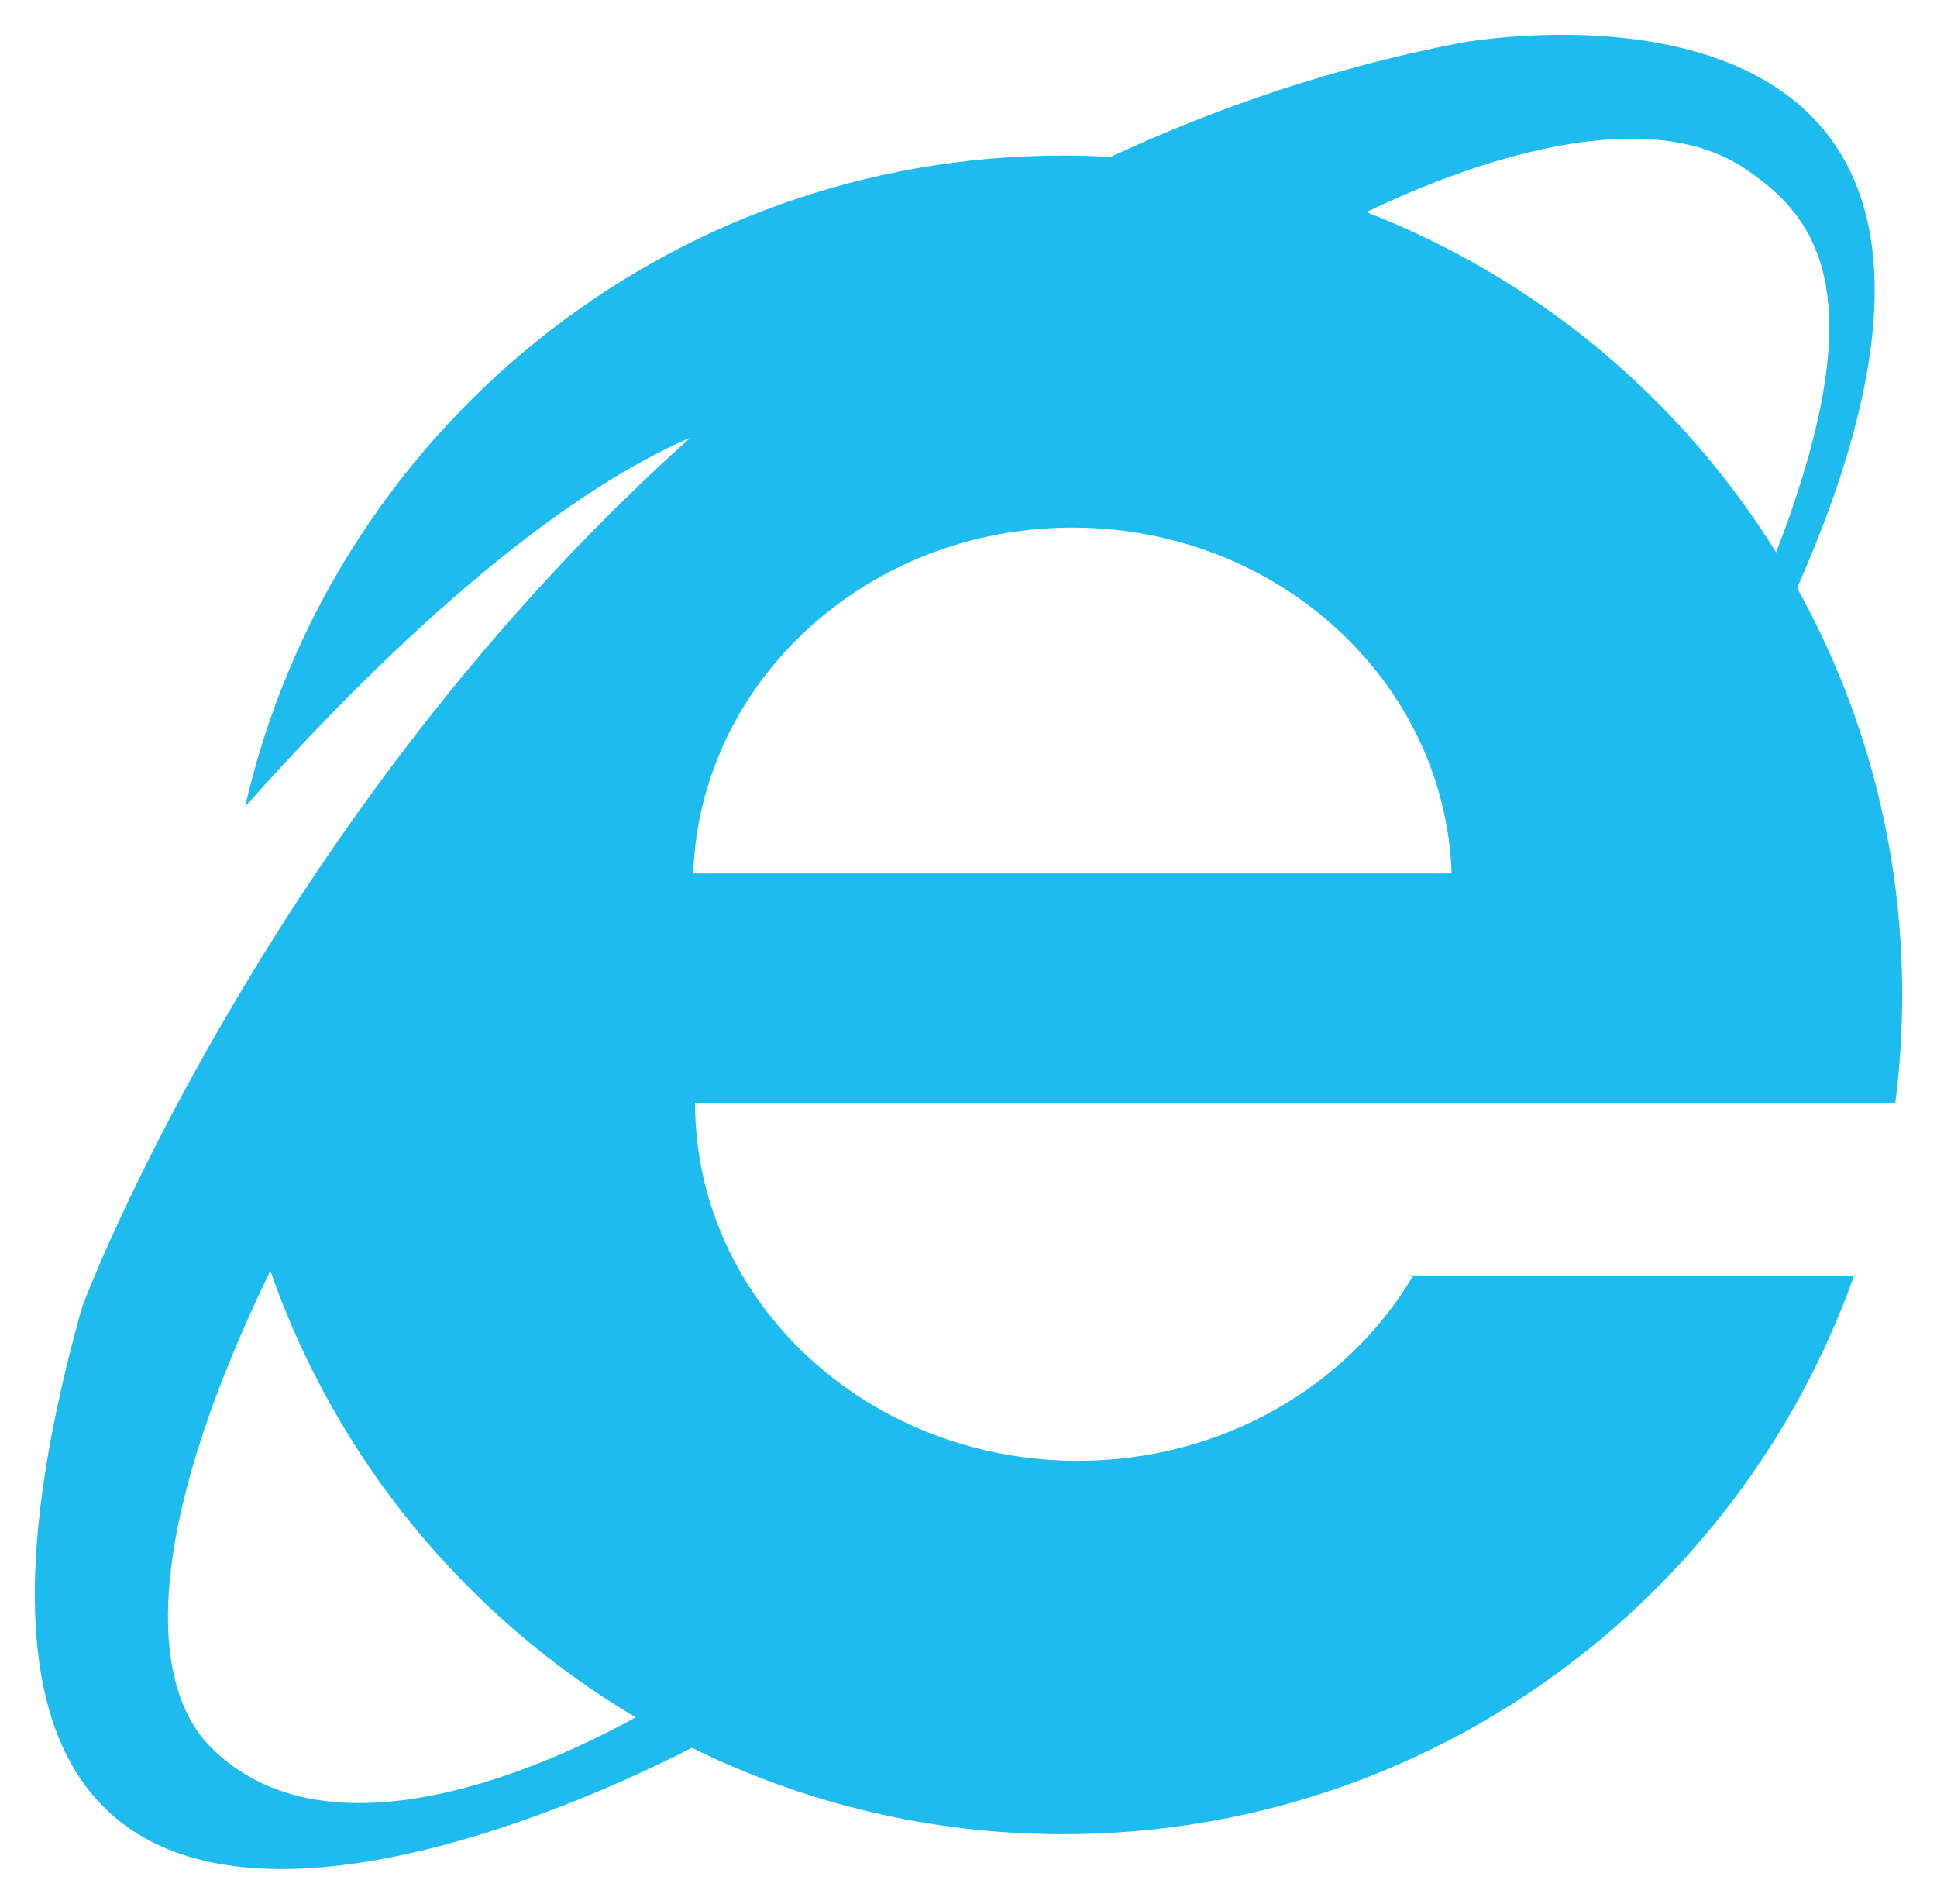
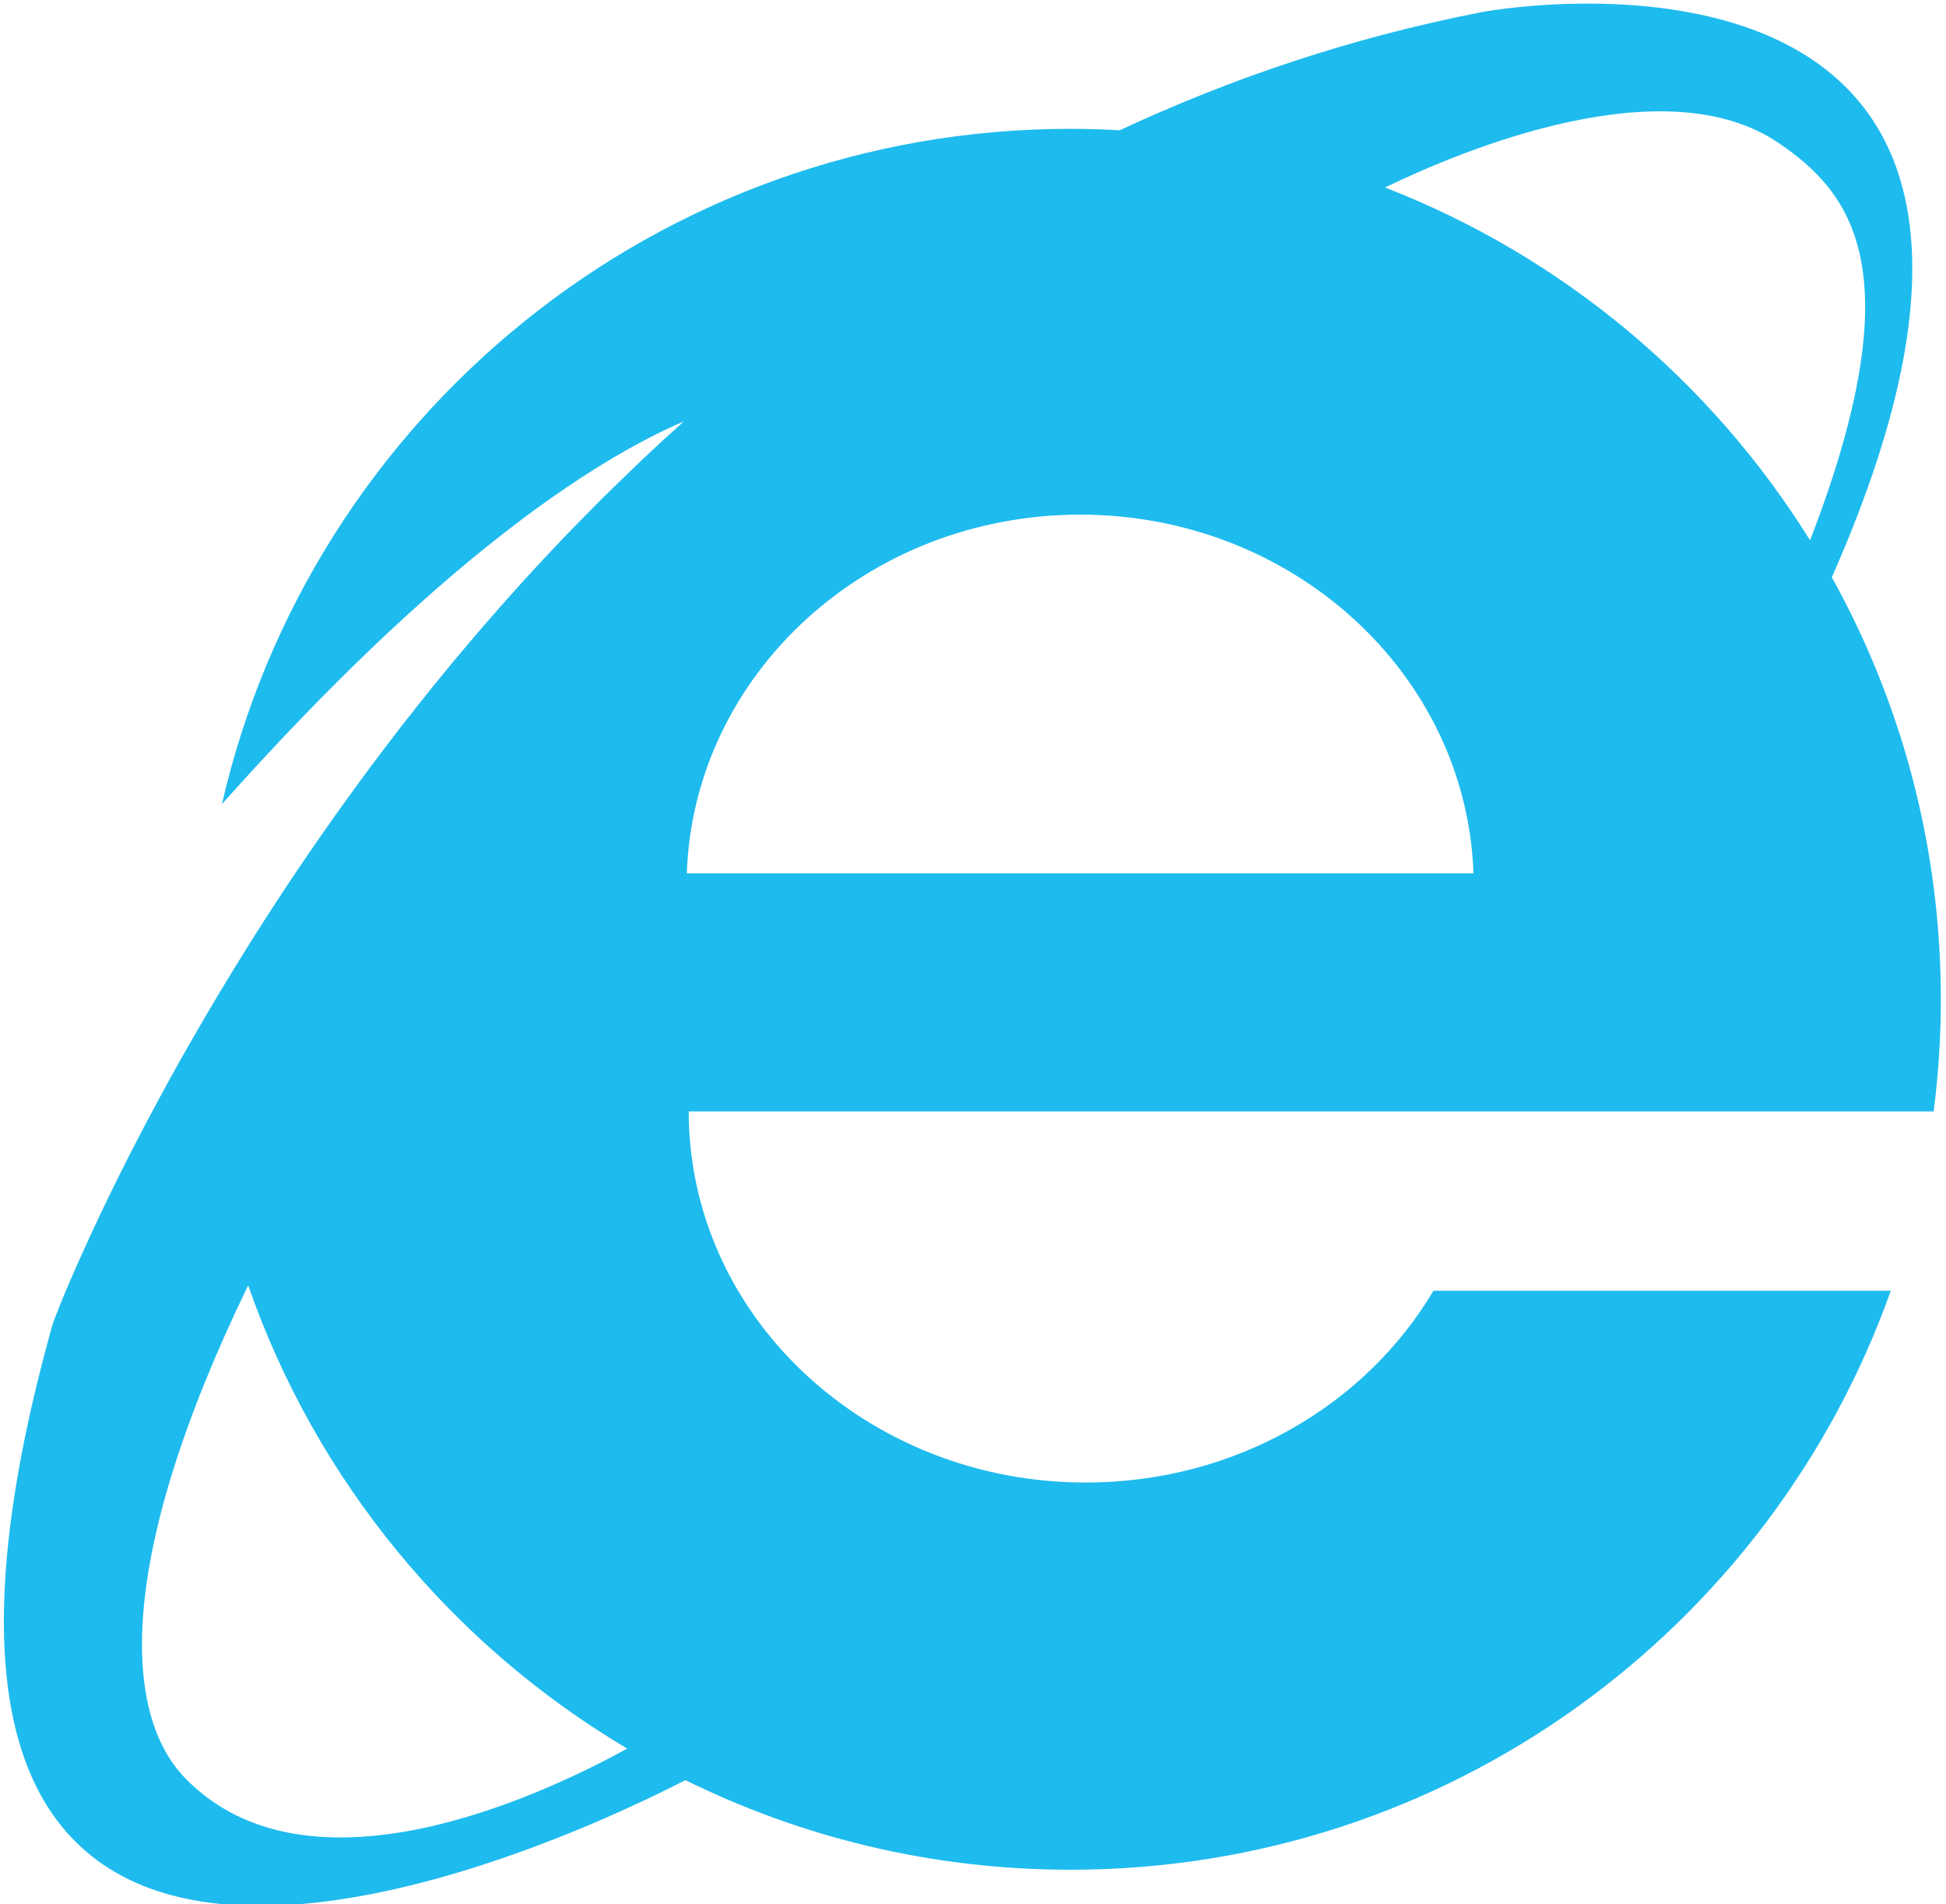
- <svg xmlns="http://www.w3.org/2000/svg" width="222.639" height="218.787" id="svg3769" version="1.1">
+ <svg xmlns="http://www.w3.org/2000/svg" width="215.64" height="210.9" id="svg3769" version="1.1">
  <defs id="defs3771" />
-   <g id="layer1" transform="translate(-314.3946,-274.3971)">
-     <path id="svg" d="m 533.034,388.729 c 0,-16.968 -4.387,-32.909 -12.08,-46.761 32.791,-74.213 -35.136,-63.343 -38.918,-62.603 -14.391,2.816 -27.705,7.337 -39.986,13.068 -1.811,-0.102 -3.633,-0.158 -5.469,-0.158 -45.833,0 -84.198,31.968 -94.017,74.823 24.157,-27.101 41.063,-38.036 51.187,-42.412 -1.616,1.444 -3.198,2.904 -4.754,4.375 -0.518,0.489 -1.017,0.985 -1.528,1.477 -1.026,0.987 -2.05,1.975 -3.05,2.972 -0.595,0.593 -1.174,1.191 -1.76,1.788 -0.887,0.903 -1.772,1.805 -2.638,2.713 -0.615,0.645 -1.215,1.292 -1.819,1.938 -0.809,0.866 -1.613,1.733 -2.402,2.603 -0.613,0.676 -1.216,1.352 -1.818,2.03 -0.748,0.842 -1.489,1.684 -2.22,2.528 -0.606,0.7 -1.207,1.4 -1.801,2.101 -0.693,0.818 -1.377,1.636 -2.054,2.454 -0.599,0.724 -1.196,1.447 -1.782,2.17 -0.634,0.782 -1.254,1.563 -1.873,2.343 -0.6,0.756 -1.2,1.511 -1.786,2.266 -0.558,0.719 -1.1,1.435 -1.646,2.152 -0.616,0.81 -1.237,1.62 -1.837,2.426 -0.429,0.577 -0.841,1.148 -1.262,1.723 -3.811,5.2 -7.293,10.3 -10.438,15.199 -0.008,0.012 -0.016,0.024 -0.023,0.036 -0.828,1.29 -1.627,2.561 -2.41,3.821 -0.042,0.068 -0.086,0.137 -0.128,0.206 -0.784,1.265 -1.541,2.508 -2.279,3.738 -0.026,0.043 -0.053,0.087 -0.079,0.13 -1.984,3.311 -3.824,6.503 -5.481,9.506 -8.687,15.743 -12.916,26.742 -13.099,27.395 -27.432,98.072 58.184,56.657 70.131,50.475 12.864,6.355 27.346,9.932 42.666,9.932 41.94,0 77.623,-26.771 90.905,-64.156 h -50.68 c -7.499,12.669 -21.936,21.25 -38.522,21.25 -24.301,0 -44,-18.412 -44,-41.125 h 137.956 c 0.523,-4.068 0.794,-8.214 0.794,-12.423 z m -18.018,-94.916 c 8.306,5.606 14.968,14.41 3.527,44.059 -10.973,-17.647 -27.482,-31.49 -47.104,-39.099 8.926,-4.311 31.031,-13.429 43.577,-4.96 z m -176.516,181.241 c -6.765,-6.938 -7.961,-23.836 6.967,-54.628 7.534,21.661 22.568,39.811 42,51.33 -9.664,5.319 -35.32,17.295 -48.967,3.298 z m 55.571,-100.278 c 0.771,-22.075 19.983,-39.75 43.588,-39.75 23.604,0 42.817,17.675 43.588,39.75 h -87.176 z" style="fill:#1ebbee;fill-opacity:1" />
+   <g id="layer1" transform="translate(-314.3946,-282.2842)">
+     <path id="svg" d="m 529.462,393.015 c 0,-16.968 -4.387,-32.909 -12.08,-46.761 32.791,-74.213 -35.136,-63.343 -38.918,-62.603 -14.391,2.816 -27.705,7.337 -39.986,13.068 -1.811,-0.102 -3.633,-0.158 -5.469,-0.158 -45.833,0 -84.198,31.968 -94.017,74.823 24.157,-27.101 41.063,-38.036 51.187,-42.412 -1.616,1.444 -3.198,2.904 -4.754,4.375 -0.518,0.489 -1.017,0.985 -1.528,1.477 -1.026,0.987 -2.05,1.975 -3.05,2.972 -0.595,0.593 -1.174,1.191 -1.76,1.788 -0.887,0.903 -1.772,1.805 -2.638,2.713 -0.615,0.645 -1.215,1.292 -1.819,1.938 -0.809,0.866 -1.613,1.733 -2.402,2.603 -0.613,0.676 -1.216,1.352 -1.818,2.03 -0.748,0.842 -1.489,1.684 -2.22,2.528 -0.606,0.7 -1.207,1.4 -1.801,2.101 -0.693,0.818 -1.377,1.636 -2.054,2.454 -0.599,0.724 -1.196,1.447 -1.782,2.17 -0.634,0.782 -1.254,1.563 -1.873,2.343 -0.6,0.756 -1.2,1.511 -1.786,2.266 -0.558,0.719 -1.1,1.435 -1.646,2.152 -0.616,0.81 -1.237,1.62 -1.837,2.426 -0.429,0.577 -0.841,1.148 -1.262,1.723 -3.811,5.2 -7.293,10.3 -10.438,15.199 -0.008,0.012 -0.016,0.024 -0.023,0.036 -0.828,1.29 -1.627,2.561 -2.41,3.821 -0.042,0.068 -0.086,0.137 -0.128,0.206 -0.784,1.265 -1.541,2.508 -2.279,3.738 -0.026,0.043 -0.053,0.087 -0.079,0.13 -1.984,3.311 -3.824,6.503 -5.481,9.506 -8.687,15.743 -12.916,26.742 -13.099,27.395 -27.432,98.072 58.184,56.657 70.131,50.475 12.864,6.355 27.346,9.932 42.666,9.932 41.94,0 77.623,-26.771 90.905,-64.156 h -50.68 c -7.499,12.669 -21.936,21.25 -38.522,21.25 -24.301,0 -44,-18.412 -44,-41.125 h 137.956 c 0.523,-4.068 0.794,-8.214 0.794,-12.423 z m -18.018,-94.916 c 8.306,5.606 14.968,14.41 3.527,44.059 -10.973,-17.647 -27.482,-31.49 -47.104,-39.099 8.926,-4.311 31.031,-13.429 43.577,-4.96 z m -176.516,181.241 c -6.765,-6.938 -7.961,-23.836 6.967,-54.628 7.534,21.661 22.568,39.811 42,51.33 -9.664,5.319 -35.32,17.295 -48.967,3.298 z m 55.571,-100.278 c 0.771,-22.075 19.983,-39.75 43.588,-39.75 23.604,0 42.817,17.675 43.588,39.75 h -87.176 z" style="fill:#1ebbee;fill-opacity:1" />
  </g>
</svg>
